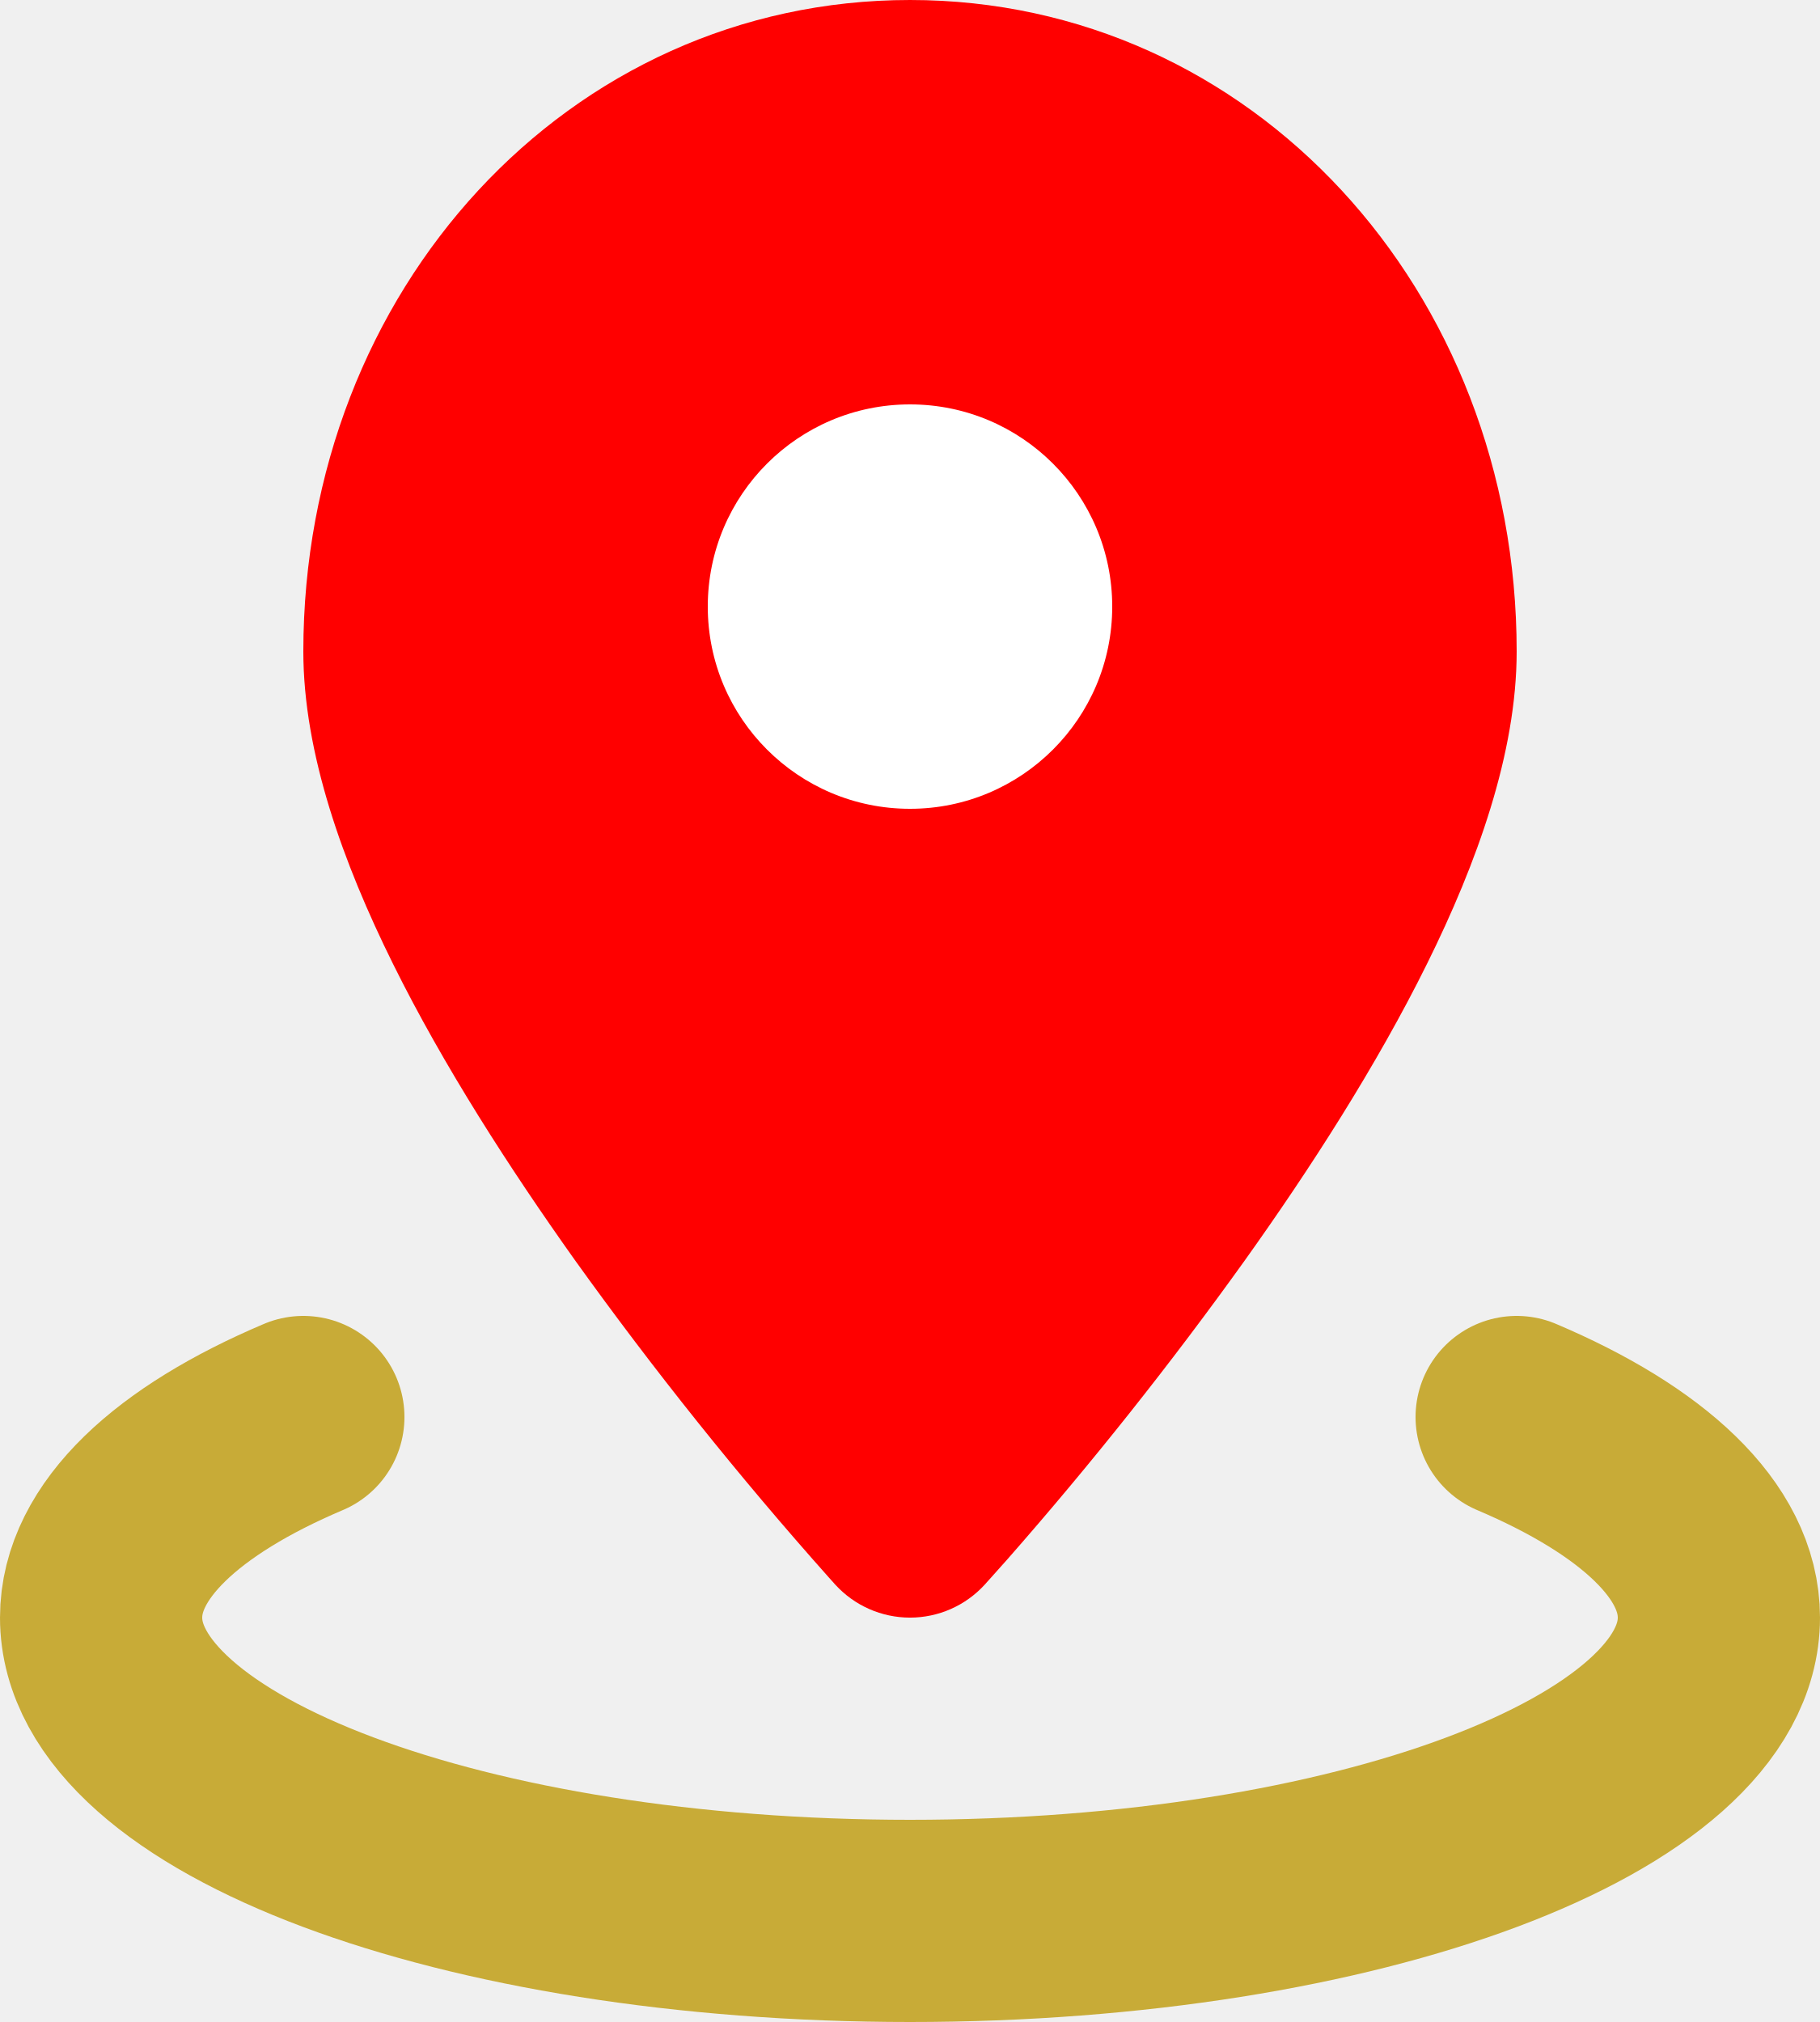
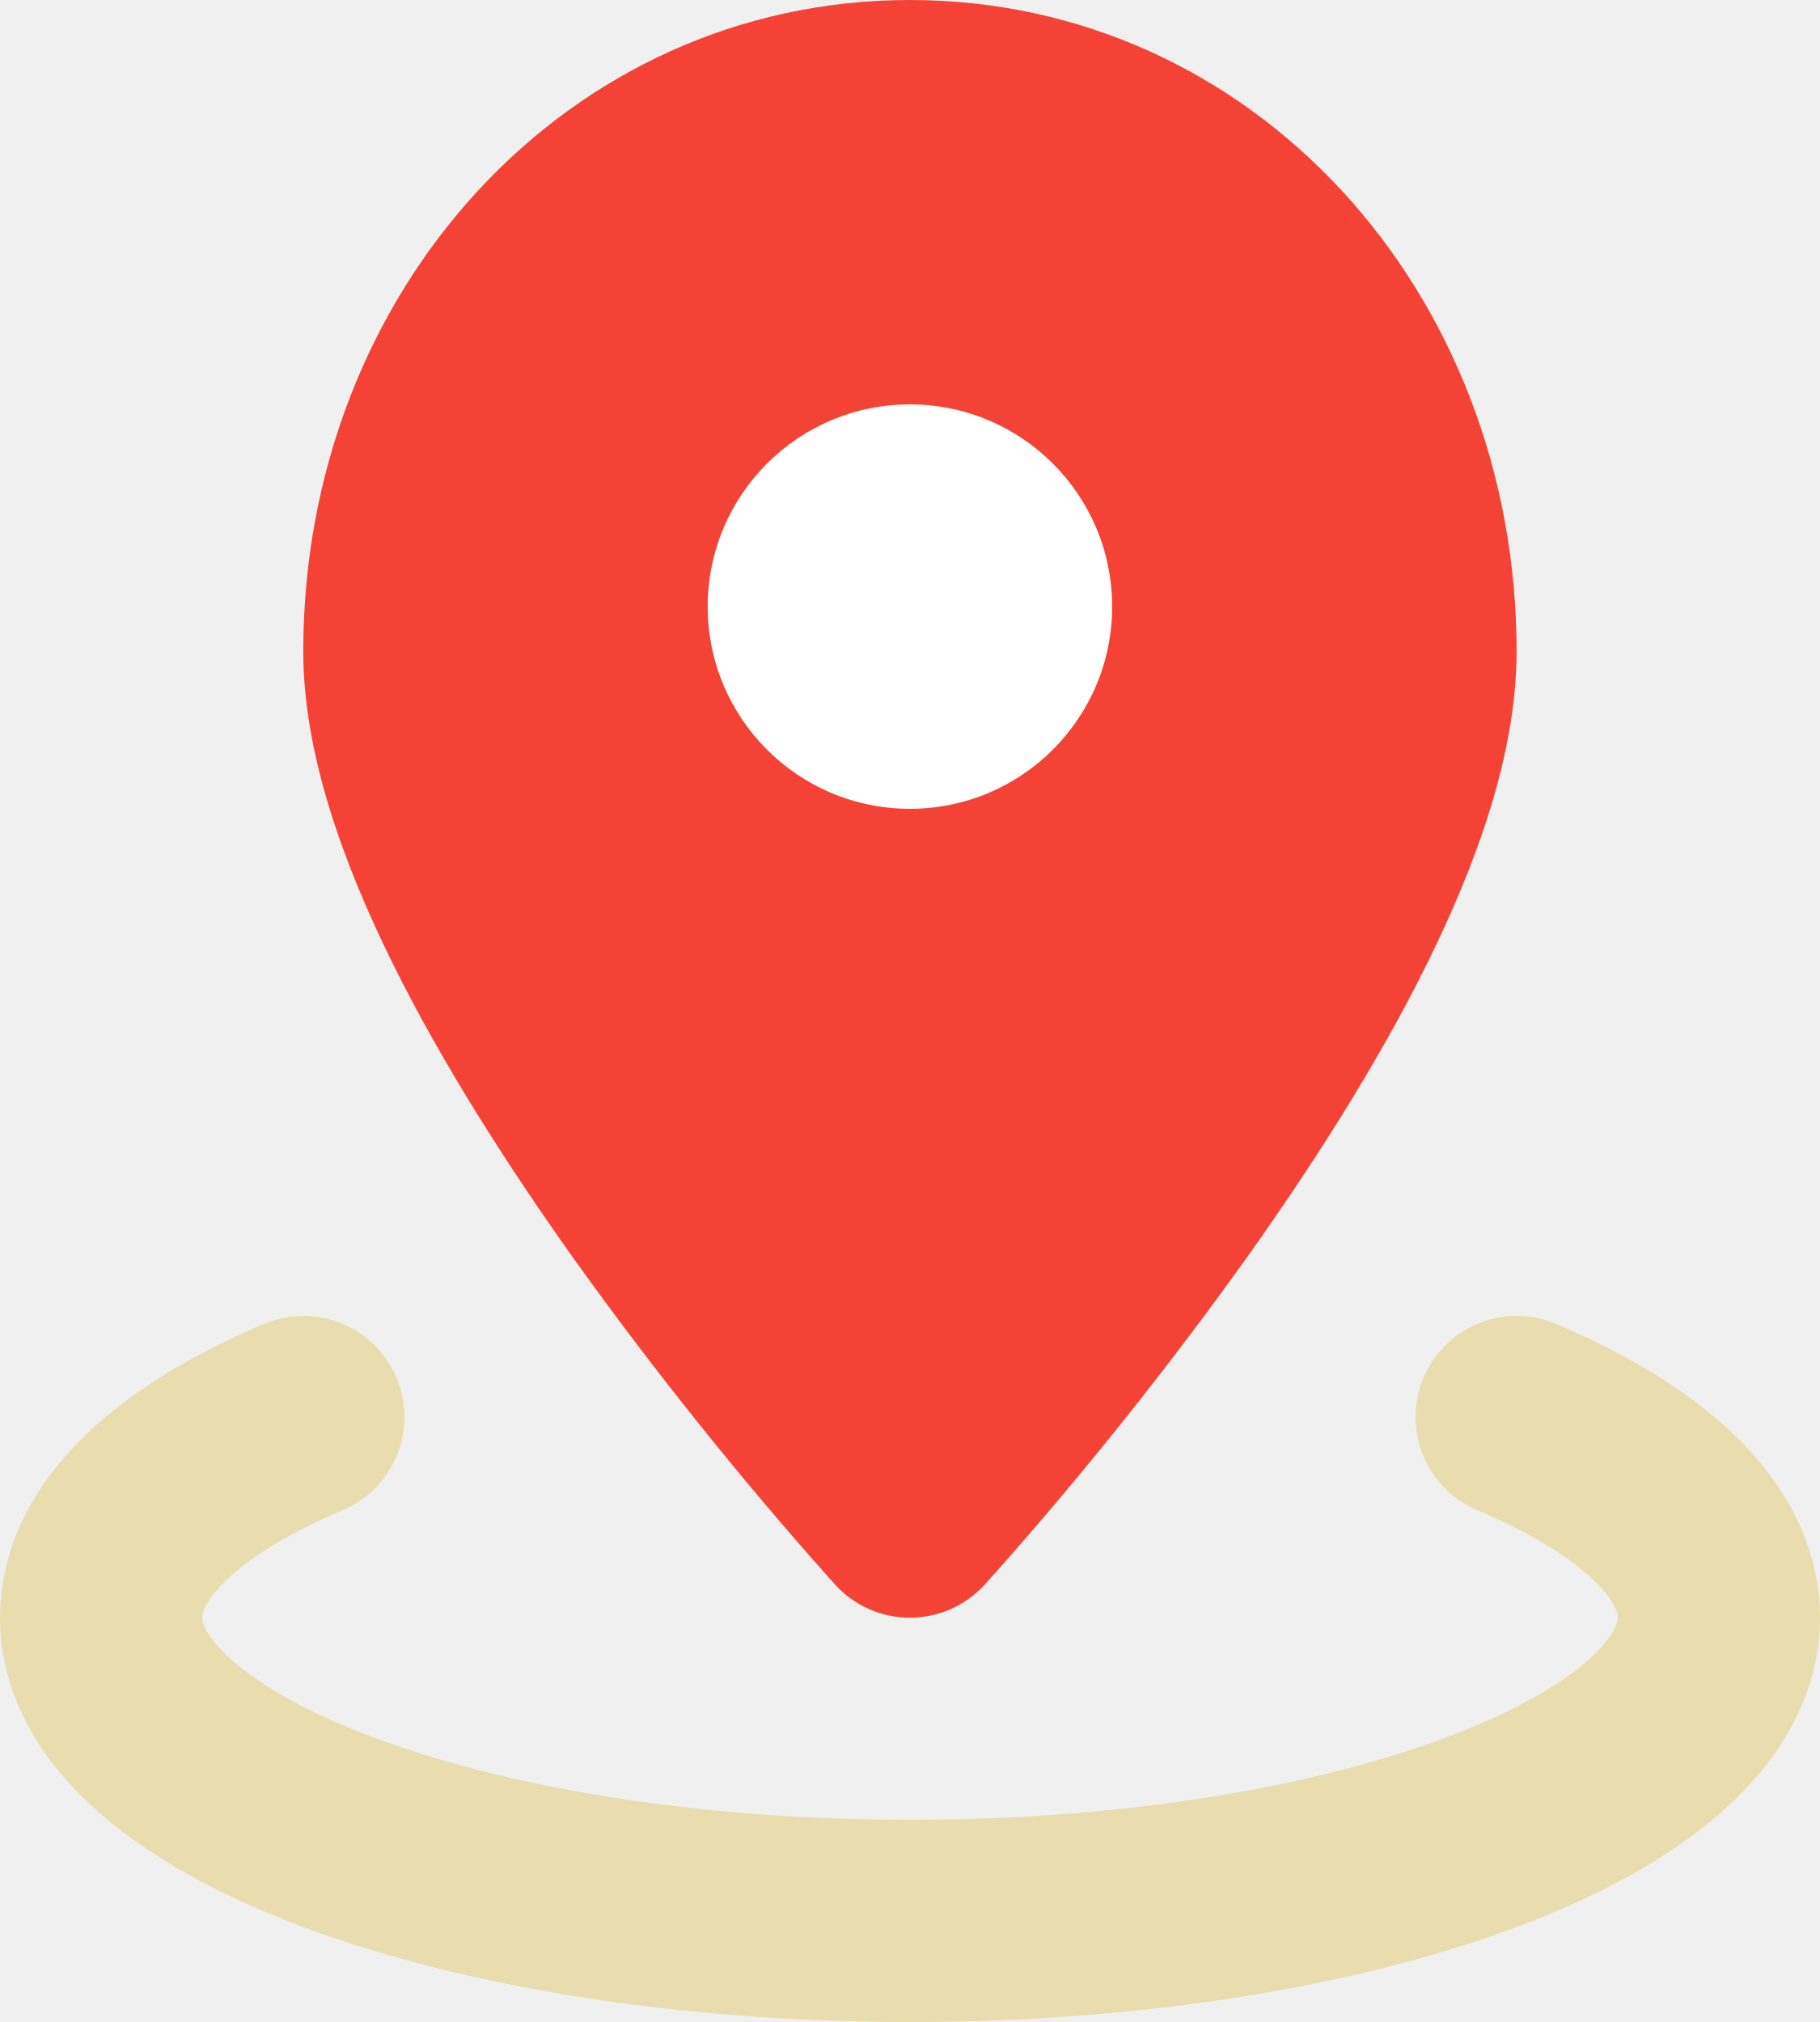
<svg xmlns="http://www.w3.org/2000/svg" width="72" height="80" version="1.1" viewBox="0 0 21.6 24">
  <circle cx="10.71" cy="7.14" r="3.6" fill="#fff" stroke-opacity="0" />
-   <g transform="matrix(1.2,0,0,1.2,-3.6,-2.4)">
-     <path d="m18 16.016c1.245 0.529 2 1.223 2 1.984 0 1.657-3.582 3-8 3s-8-1.343-8-3c0-0.76 0.755-1.456 2-1.984" fill="none" stroke="#c8ab37" stroke-linecap="round" stroke-linejoin="round" stroke-width="2" />
-     <path d="m11.262 17.675 0.738-0.675zm1.476 0 5e-3 -5e-3 0.012-0.014 0.045-0.05 0.166-0.186a38.19 38.19 0 0 0 2.348-2.957c0.642-0.9 1.3-1.92 1.801-2.933 0.49-0.99 0.885-2.079 0.885-3.086 0-3.573-2.618-6.444-6-6.444s-6 2.87-6 6.444c0 1.007 0.395 2.096 0.885 3.086 0.501 1.013 1.16 2.033 1.8 2.933a38.153 38.153 0 0 0 2.515 3.143l0.045 0.05 0.012 0.014 5e-3 5e-3a1 1 0 0 0 1.476 0zm-0.738-0.675 0.738 0.674zm0-11a2 2 0 1 0 0 4 2 2 0 0 0 0-4z" clip-rule="evenodd" fill="#f00" fill-rule="evenodd" />
-   </g>
+   <path d="m18 16.819c1.494 0.635 2.4 1.468 2.4 2.381 0 1.988-4.298 3.6-9.6 3.6s-9.6-1.612-9.6-3.6c0-0.912 0.906-1.747 2.4-2.381" fill="none" stroke="#e9ddaf" stroke-linecap="round" stroke-linejoin="round" stroke-width="2.4" />
+   <path d="m9.914 18.81 0.886-0.81zm1.771 0 6e-3 -6e-3 0.014-0.017 0.054-0.06 0.199-0.223a45.828 45.828 0 0 0 2.818-3.548c0.77-1.08 1.56-2.304 2.161-3.52 0.588-1.188 1.062-2.495 1.062-3.703 0-4.288-3.142-7.733-7.2-7.733s-7.2 3.444-7.2 7.733c0 1.208 0.474 2.515 1.062 3.703 0.601 1.216 1.392 2.44 2.16 3.52a45.784 45.784 0 0 0 3.018 3.772l0.054 0.06 0.014 0.017 6e-3 6e-3a1.2 1.2 0 0 0 1.771 0zm-0.886-0.81 0.886 0.809zm0-13.2a2.4 2.4 0 1 0 0 4.8 2.4 2.4 0 0 0 0-4.8z" clip-rule="evenodd" fill="#f44336" fill-rule="evenodd" stroke-width="1.2" />
</svg>
